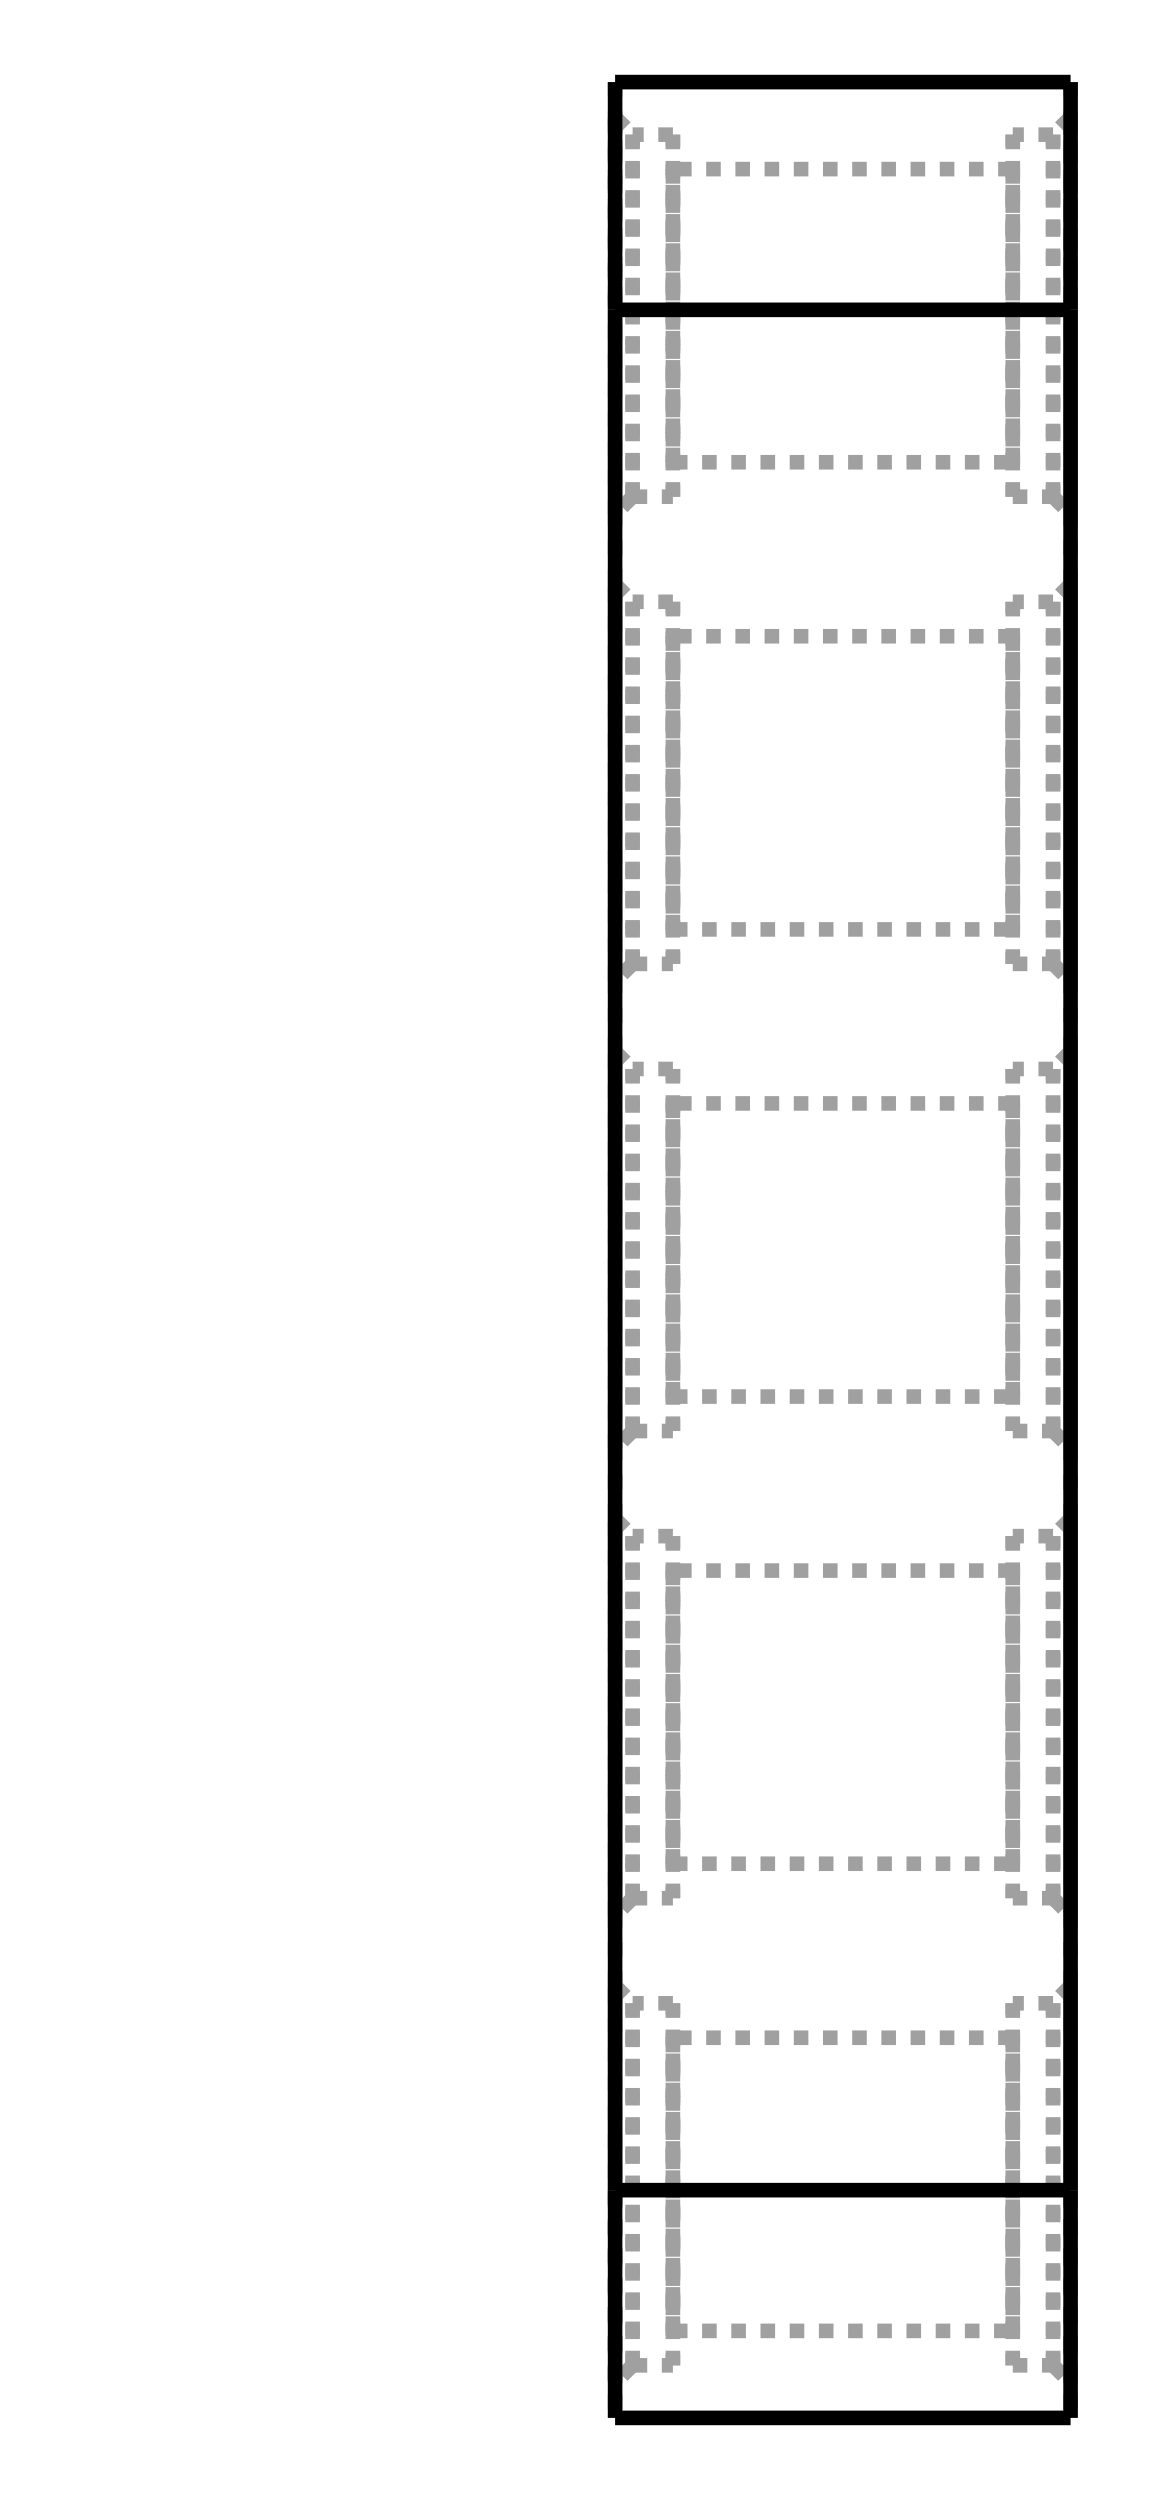
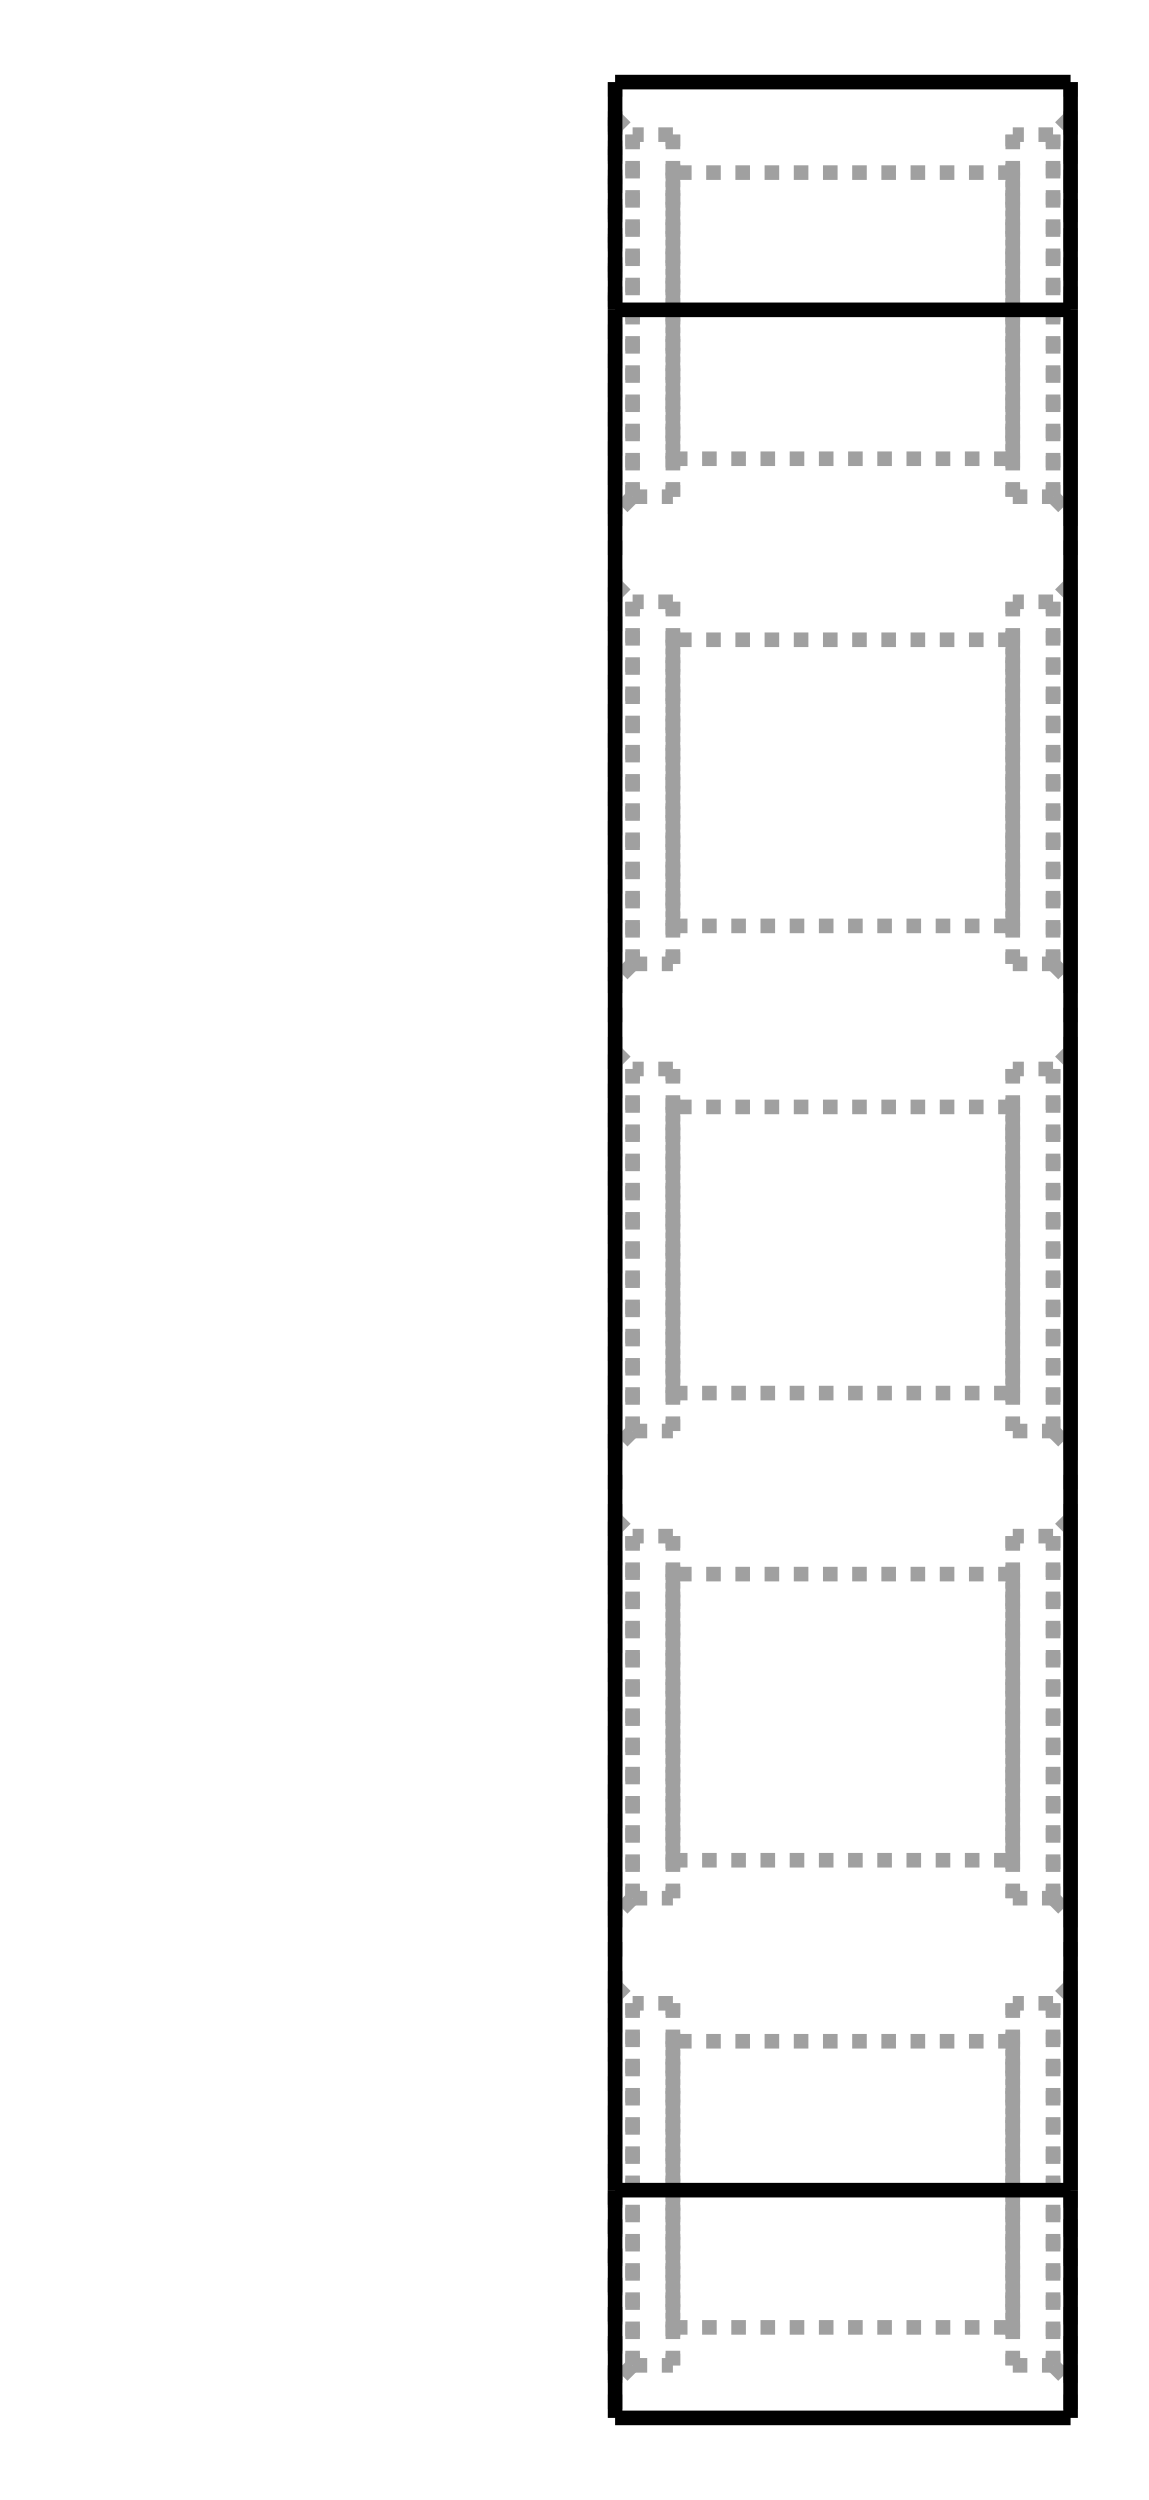
<svg xmlns="http://www.w3.org/2000/svg" viewBox="121.0 10.0 147.5 320.0" width="147" height="320">
  <g transform="scale(7.5, -7.5)   translate(34.46667,-42.66667)" stroke-width="0.25" fill="none">
    <g stroke="rgb(160,160,160)" fill="none" stroke-dasharray="0.25,0.25">
      <path d="M0,7.4 L0,7.315 L0,7.063 L0,6.658 L0,6.12 L0,5.475 L0,4.757 L0,4 L0,3.243 L0,2.525 L0,1.88 L0,1.342 L0,0.937 L0,0.685 L0,0.6 " />
      <path d="M0,0.6 L0,0.685 L0,0.937 L0,1.342 L0,1.88 L0,2.525 L0,3.243 L0,4 L0,4.757 L0,5.475 L0,6.12 L0,6.658 L0,7.063 L0,7.315 L0,7.4 " />
      <path d="M0,3.9 L0,36.1 " />
      <path d="M0,3.9 L0,3.463 L0,3.032 L0,2.612 L0,2.208 L0,1.825 L0,1.468 L0,1.142 L0,0.851 L0,0.598 L0,0.386 L0,0.219 L0,0.098 L0,0.025 L0,9.749e-16 " />
      <path d="M0,40 L0,39.975 L0,39.902 L0,39.781 L0,39.614 L0,39.402 L0,39.149 L0,38.858 L0,38.532 L0,38.175 L0,37.792 L0,37.388 L0,36.968 L0,36.537 L0,36.1 " />
      <path d="M0,15.4 L0,15.315 L0,15.063 L0,14.658 L0,14.12 L0,13.475 L0,12.757 L0,12 L0,11.243 L0,10.525 L0,9.88 L0,9.342 L0,8.937 L0,8.685 L0,8.6 " />
      <path d="M0,8.6 L0,8.685 L0,8.937 L0,9.342 L0,9.88 L0,10.525 L0,11.243 L0,12 L0,12.757 L0,13.475 L0,14.12 L0,14.658 L0,15.063 L0,15.315 L0,15.4 " />
      <path d="M0,23.4 L0,23.315 L0,23.063 L0,22.658 L0,22.12 L0,21.475 L0,20.757 L0,20 L0,19.243 L0,18.525 L0,17.88 L0,17.342 L0,16.937 L0,16.685 L0,16.6 " />
      <path d="M0,16.6 L0,16.685 L0,16.937 L0,17.342 L0,17.88 L0,18.525 L0,19.243 L0,20 L0,20.757 L0,21.475 L0,22.12 L0,22.658 L0,23.063 L0,23.315 L0,23.4 " />
      <path d="M0,31.4 L0,31.315 L0,31.063 L0,30.658 L0,30.12 L0,29.475 L0,28.757 L0,28 L0,27.243 L0,26.525 L0,25.88 L0,25.342 L0,24.937 L0,24.685 L0,24.6 " />
      <path d="M0,24.6 L0,24.685 L0,24.937 L0,25.342 L0,25.88 L0,26.525 L0,27.243 L0,28 L0,28.757 L0,29.475 L0,30.12 L0,30.658 L0,31.063 L0,31.315 L0,31.4 " />
      <path d="M0,39.4 L0,39.315 L0,39.063 L0,38.658 L0,38.12 L0,37.475 L0,36.757 L0,36 L0,35.243 L0,34.525 L0,33.88 L0,33.342 L0,32.937 L0,32.685 L0,32.6 " />
      <path d="M0,32.6 L0,32.685 L0,32.937 L0,33.342 L0,33.88 L0,34.525 L0,35.243 L0,36 L0,36.757 L0,37.475 L0,38.12 L0,38.658 L0,39.063 L0,39.315 L0,39.4 " />
      <path d="M5.551e-17,7.4 L-0.3,7.1 " />
      <path d="M-0.3,7.1 L-0.3,7.022 L-0.3,6.793 L-0.3,6.424 L-0.3,5.933 L-0.3,5.345 L-0.3,4.69 L-0.3,4 L-0.3,3.31 L-0.3,2.655 L-0.3,2.067 L-0.3,1.576 L-0.3,1.207 L-0.3,0.978 L-0.3,0.9 " />
      <path d="M-0.3,0.9 L-0.3,0.978 L-0.3,1.207 L-0.3,1.576 L-0.3,2.067 L-0.3,2.655 L-0.3,3.31 L-0.3,4 L-0.3,4.69 L-0.3,5.345 L-0.3,5.933 L-0.3,6.424 L-0.3,6.793 L-0.3,7.022 L-0.3,7.1 " />
      <path d="M-7.8,3.9 L-7.8,36.1 " />
      <path d="M-7.8,3.9 L-7.8,3.463 L-7.8,3.032 L-7.8,2.612 L-7.8,2.208 L-7.8,1.825 L-7.8,1.468 L-7.8,1.142 L-7.8,0.851 L-7.8,0.598 L-7.8,0.386 L-7.8,0.219 L-7.8,0.098 L-7.8,0.025 L-7.8,9.749e-16 " />
      <path d="M-7.8,40 L-7.8,39.975 L-7.8,39.902 L-7.8,39.781 L-7.8,39.614 L-7.8,39.402 L-7.8,39.149 L-7.8,38.858 L-7.8,38.532 L-7.8,38.175 L-7.8,37.792 L-7.8,37.388 L-7.8,36.968 L-7.8,36.537 L-7.8,36.1 " />
      <path d="M-3.331e-16,15.4 L-0.3,15.1 " />
      <path d="M-0.3,15.1 L-0.3,15.022 L-0.3,14.793 L-0.3,14.424 L-0.3,13.933 L-0.3,13.345 L-0.3,12.69 L-0.3,12 L-0.3,11.31 L-0.3,10.655 L-0.3,10.067 L-0.3,9.576 L-0.3,9.207 L-0.3,8.978 L-0.3,8.9 " />
      <path d="M-0.3,8.9 L-0.3,8.978 L-0.3,9.207 L-0.3,9.576 L-0.3,10.067 L-0.3,10.655 L-0.3,11.31 L-0.3,12 L-0.3,12.69 L-0.3,13.345 L-0.3,13.933 L-0.3,14.424 L-0.3,14.793 L-0.3,15.022 L-0.3,15.1 " />
      <path d="M-3.331e-16,23.4 L-0.3,23.1 " />
      <path d="M-0.3,23.1 L-0.3,23.022 L-0.3,22.793 L-0.3,22.424 L-0.3,21.933 L-0.3,21.345 L-0.3,20.69 L-0.3,20 L-0.3,19.31 L-0.3,18.655 L-0.3,18.067 L-0.3,17.576 L-0.3,17.207 L-0.3,16.978 L-0.3,16.9 " />
      <path d="M-0.3,16.9 L-0.3,16.978 L-0.3,17.207 L-0.3,17.576 L-0.3,18.067 L-0.3,18.655 L-0.3,19.31 L-0.3,20 L-0.3,20.69 L-0.3,21.345 L-0.3,21.933 L-0.3,22.424 L-0.3,22.793 L-0.3,23.022 L-0.3,23.1 " />
      <path d="M-3.331e-16,31.4 L-0.3,31.1 " />
      <path d="M-0.3,31.1 L-0.3,31.022 L-0.3,30.793 L-0.3,30.424 L-0.3,29.933 L-0.3,29.345 L-0.3,28.69 L-0.3,28 L-0.3,27.31 L-0.3,26.655 L-0.3,26.067 L-0.3,25.576 L-0.3,25.207 L-0.3,24.978 L-0.3,24.9 " />
      <path d="M-0.3,24.9 L-0.3,24.978 L-0.3,25.207 L-0.3,25.576 L-0.3,26.067 L-0.3,26.655 L-0.3,27.31 L-0.3,28 L-0.3,28.69 L-0.3,29.345 L-0.3,29.933 L-0.3,30.424 L-0.3,30.793 L-0.3,31.022 L-0.3,31.1 " />
      <path d="M1.388e-15,39.4 L-0.3,39.1 " />
      <path d="M-0.3,39.1 L-0.3,39.022 L-0.3,38.793 L-0.3,38.424 L-0.3,37.933 L-0.3,37.345 L-0.3,36.69 L-0.3,36 L-0.3,35.31 L-0.3,34.655 L-0.3,34.067 L-0.3,33.576 L-0.3,33.207 L-0.3,32.978 L-0.3,32.9 " />
      <path d="M-0.3,32.9 L-0.3,32.978 L-0.3,33.207 L-0.3,33.576 L-0.3,34.067 L-0.3,34.655 L-0.3,35.31 L-0.3,36 L-0.3,36.69 L-0.3,37.345 L-0.3,37.933 L-0.3,38.424 L-0.3,38.793 L-0.3,39.022 L-0.3,39.1 " />
      <path d="M-0.3,7.1 L-0.99,7.1 " />
      <path d="M-0.99,7.1 L-0.99,7.022 L-0.99,6.793 L-0.99,6.424 L-0.99,5.933 L-0.99,5.345 L-0.99,4.69 L-0.99,4 L-0.99,3.31 L-0.99,2.655 L-0.99,2.067 L-0.99,1.576 L-0.99,1.207 L-0.99,0.978 L-0.99,0.9 " />
      <path d="M-0.99,0.9 L-0.99,0.978 L-0.99,1.207 L-0.99,1.576 L-0.99,2.067 L-0.99,2.655 L-0.99,3.31 L-0.99,4 L-0.99,4.69 L-0.99,5.345 L-0.99,5.933 L-0.99,6.424 L-0.99,6.793 L-0.99,7.022 L-0.99,7.1 " />
      <path d="M-7.8,7.4 L-7.8,7.315 L-7.8,7.063 L-7.8,6.658 L-7.8,6.12 L-7.8,5.475 L-7.8,4.757 L-7.8,4 L-7.8,3.243 L-7.8,2.525 L-7.8,1.88 L-7.8,1.342 L-7.8,0.937 L-7.8,0.685 L-7.8,0.6 " />
      <path d="M-7.8,0.6 L-7.8,0.685 L-7.8,0.937 L-7.8,1.342 L-7.8,1.88 L-7.8,2.525 L-7.8,3.243 L-7.8,4 L-7.8,4.757 L-7.8,5.475 L-7.8,6.12 L-7.8,6.658 L-7.8,7.063 L-7.8,7.315 L-7.8,7.4 " />
      <path d="M-7.8,15.4 L-7.8,15.315 L-7.8,15.063 L-7.8,14.658 L-7.8,14.12 L-7.8,13.475 L-7.8,12.757 L-7.8,12 L-7.8,11.243 L-7.8,10.525 L-7.8,9.88 L-7.8,9.342 L-7.8,8.937 L-7.8,8.685 L-7.8,8.6 " />
      <path d="M-7.8,8.6 L-7.8,8.685 L-7.8,8.937 L-7.8,9.342 L-7.8,9.88 L-7.8,10.525 L-7.8,11.243 L-7.8,12 L-7.8,12.757 L-7.8,13.475 L-7.8,14.12 L-7.8,14.658 L-7.8,15.063 L-7.8,15.315 L-7.8,15.4 " />
      <path d="M-7.8,23.4 L-7.8,23.315 L-7.8,23.063 L-7.8,22.658 L-7.8,22.12 L-7.8,21.475 L-7.8,20.757 L-7.8,20 L-7.8,19.243 L-7.8,18.525 L-7.8,17.88 L-7.8,17.342 L-7.8,16.937 L-7.8,16.685 L-7.8,16.6 " />
      <path d="M-7.8,16.6 L-7.8,16.685 L-7.8,16.937 L-7.8,17.342 L-7.8,17.88 L-7.8,18.525 L-7.8,19.243 L-7.8,20 L-7.8,20.757 L-7.8,21.475 L-7.8,22.12 L-7.8,22.658 L-7.8,23.063 L-7.8,23.315 L-7.8,23.4 " />
      <path d="M-7.8,31.4 L-7.8,31.315 L-7.8,31.063 L-7.8,30.658 L-7.8,30.12 L-7.8,29.475 L-7.8,28.757 L-7.8,28 L-7.8,27.243 L-7.8,26.525 L-7.8,25.88 L-7.8,25.342 L-7.8,24.937 L-7.8,24.685 L-7.8,24.6 " />
      <path d="M-7.8,24.6 L-7.8,24.685 L-7.8,24.937 L-7.8,25.342 L-7.8,25.88 L-7.8,26.525 L-7.8,27.243 L-7.8,28 L-7.8,28.757 L-7.8,29.475 L-7.8,30.12 L-7.8,30.658 L-7.8,31.063 L-7.8,31.315 L-7.8,31.4 " />
      <path d="M-7.8,39.4 L-7.8,39.315 L-7.8,39.063 L-7.8,38.658 L-7.8,38.12 L-7.8,37.475 L-7.8,36.757 L-7.8,36 L-7.8,35.243 L-7.8,34.525 L-7.8,33.88 L-7.8,33.342 L-7.8,32.937 L-7.8,32.685 L-7.8,32.6 " />
      <path d="M-7.8,32.6 L-7.8,32.685 L-7.8,32.937 L-7.8,33.342 L-7.8,33.88 L-7.8,34.525 L-7.8,35.243 L-7.8,36 L-7.8,36.757 L-7.8,37.475 L-7.8,38.12 L-7.8,38.658 L-7.8,39.063 L-7.8,39.315 L-7.8,39.4 " />
      <path d="M-0.3,15.1 L-0.99,15.1 " />
      <path d="M-0.99,15.1 L-0.99,15.022 L-0.99,14.793 L-0.99,14.424 L-0.99,13.933 L-0.99,13.345 L-0.99,12.69 L-0.99,12 L-0.99,11.31 L-0.99,10.655 L-0.99,10.067 L-0.99,9.576 L-0.99,9.207 L-0.99,8.978 L-0.99,8.9 " />
      <path d="M-0.99,8.9 L-0.99,8.978 L-0.99,9.207 L-0.99,9.576 L-0.99,10.067 L-0.99,10.655 L-0.99,11.31 L-0.99,12 L-0.99,12.69 L-0.99,13.345 L-0.99,13.933 L-0.99,14.424 L-0.99,14.793 L-0.99,15.022 L-0.99,15.1 " />
      <path d="M-0.3,23.1 L-0.99,23.1 " />
      <path d="M-0.99,23.1 L-0.99,23.022 L-0.99,22.793 L-0.99,22.424 L-0.99,21.933 L-0.99,21.345 L-0.99,20.69 L-0.99,20 L-0.99,19.31 L-0.99,18.655 L-0.99,18.067 L-0.99,17.576 L-0.99,17.207 L-0.99,16.978 L-0.99,16.9 " />
      <path d="M-0.99,16.9 L-0.99,16.978 L-0.99,17.207 L-0.99,17.576 L-0.99,18.067 L-0.99,18.655 L-0.99,19.31 L-0.99,20 L-0.99,20.69 L-0.99,21.345 L-0.99,21.933 L-0.99,22.424 L-0.99,22.793 L-0.99,23.022 L-0.99,23.1 " />
      <path d="M-0.3,31.1 L-0.99,31.1 " />
      <path d="M-0.99,31.1 L-0.99,31.022 L-0.99,30.793 L-0.99,30.424 L-0.99,29.933 L-0.99,29.345 L-0.99,28.69 L-0.99,28 L-0.99,27.31 L-0.99,26.655 L-0.99,26.067 L-0.99,25.576 L-0.99,25.207 L-0.99,24.978 L-0.99,24.9 " />
      <path d="M-0.99,24.9 L-0.99,24.978 L-0.99,25.207 L-0.99,25.576 L-0.99,26.067 L-0.99,26.655 L-0.99,27.31 L-0.99,28 L-0.99,28.69 L-0.99,29.345 L-0.99,29.933 L-0.99,30.424 L-0.99,30.793 L-0.99,31.022 L-0.99,31.1 " />
      <path d="M-0.3,39.1 L-0.99,39.1 " />
      <path d="M-0.99,39.1 L-0.99,39.022 L-0.99,38.793 L-0.99,38.424 L-0.99,37.933 L-0.99,37.345 L-0.99,36.69 L-0.99,36 L-0.99,35.31 L-0.99,34.655 L-0.99,34.067 L-0.99,33.576 L-0.99,33.207 L-0.99,32.978 L-0.99,32.9 " />
      <path d="M-0.99,32.9 L-0.99,32.978 L-0.99,33.207 L-0.99,33.576 L-0.99,34.067 L-0.99,34.655 L-0.99,35.31 L-0.99,36 L-0.99,36.69 L-0.99,37.345 L-0.99,37.933 L-0.99,38.424 L-0.99,38.793 L-0.99,39.022 L-0.99,39.1 " />
-       <path d="M-0.99,6.51 L-0.99,6.447 L-0.99,6.261 L-0.99,5.962 L-0.99,5.565 L-0.99,5.089 L-0.99,4.559 L-0.99,4 L-0.99,3.441 L-0.99,2.911 L-0.99,2.435 L-0.99,2.038 L-0.99,1.739 L-0.99,1.553 L-0.99,1.49 " />
-       <path d="M-0.99,1.49 L-0.99,1.553 L-0.99,1.739 L-0.99,2.038 L-0.99,2.435 L-0.99,2.911 L-0.99,3.441 L-0.99,4 L-0.99,4.559 L-0.99,5.089 L-0.99,5.565 L-0.99,5.962 L-0.99,6.261 L-0.99,6.447 L-0.99,6.51 " />
+       <path d="M-0.99,6.45 L-0.99,6.389 L-0.99,6.207 L-0.99,5.915 L-0.99,5.528 L-0.99,5.063 L-0.99,4.545 L-0.99,4 L-0.99,3.455 L-0.99,2.937 L-0.99,2.472 L-0.99,2.085 L-0.99,1.793 L-0.99,1.611 L-0.99,1.55 " />
+       <path d="M-0.99,1.55 L-0.99,1.611 L-0.99,1.793 L-0.99,2.085 L-0.99,2.472 L-0.99,2.937 L-0.99,3.455 L-0.99,4 L-0.99,4.545 L-0.99,5.063 L-0.99,5.528 L-0.99,5.915 L-0.99,6.207 L-0.99,6.389 L-0.99,6.45 " />
      <path d="M-7.8,7.4 L-7.5,7.1 " />
      <path d="M-7.5,7.1 L-7.5,7.022 L-7.5,6.793 L-7.5,6.424 L-7.5,5.933 L-7.5,5.345 L-7.5,4.69 L-7.5,4 L-7.5,3.31 L-7.5,2.655 L-7.5,2.067 L-7.5,1.576 L-7.5,1.207 L-7.5,0.978 L-7.5,0.9 " />
      <path d="M-7.5,0.9 L-7.5,0.978 L-7.5,1.207 L-7.5,1.576 L-7.5,2.067 L-7.5,2.655 L-7.5,3.31 L-7.5,4 L-7.5,4.69 L-7.5,5.345 L-7.5,5.933 L-7.5,6.424 L-7.5,6.793 L-7.5,7.022 L-7.5,7.1 " />
      <path d="M-7.8,15.4 L-7.5,15.1 " />
      <path d="M-7.5,15.1 L-7.5,15.022 L-7.5,14.793 L-7.5,14.424 L-7.5,13.933 L-7.5,13.345 L-7.5,12.69 L-7.5,12 L-7.5,11.31 L-7.5,10.655 L-7.5,10.067 L-7.5,9.576 L-7.5,9.207 L-7.5,8.978 L-7.5,8.9 " />
      <path d="M-7.5,8.9 L-7.5,8.978 L-7.5,9.207 L-7.5,9.576 L-7.5,10.067 L-7.5,10.655 L-7.5,11.31 L-7.5,12 L-7.5,12.69 L-7.5,13.345 L-7.5,13.933 L-7.5,14.424 L-7.5,14.793 L-7.5,15.022 L-7.5,15.1 " />
      <path d="M-7.8,23.4 L-7.5,23.1 " />
      <path d="M-7.5,23.1 L-7.5,23.022 L-7.5,22.793 L-7.5,22.424 L-7.5,21.933 L-7.5,21.345 L-7.5,20.69 L-7.5,20 L-7.5,19.31 L-7.5,18.655 L-7.5,18.067 L-7.5,17.576 L-7.5,17.207 L-7.5,16.978 L-7.5,16.9 " />
      <path d="M-7.5,16.9 L-7.5,16.978 L-7.5,17.207 L-7.5,17.576 L-7.5,18.067 L-7.5,18.655 L-7.5,19.31 L-7.5,20 L-7.5,20.69 L-7.5,21.345 L-7.5,21.933 L-7.5,22.424 L-7.5,22.793 L-7.5,23.022 L-7.5,23.1 " />
      <path d="M-7.8,31.4 L-7.5,31.1 " />
      <path d="M-7.5,31.1 L-7.5,31.022 L-7.5,30.793 L-7.5,30.424 L-7.5,29.933 L-7.5,29.345 L-7.5,28.69 L-7.5,28 L-7.5,27.31 L-7.5,26.655 L-7.5,26.067 L-7.5,25.576 L-7.5,25.207 L-7.5,24.978 L-7.5,24.9 " />
      <path d="M-7.5,24.9 L-7.5,24.978 L-7.5,25.207 L-7.5,25.576 L-7.5,26.067 L-7.5,26.655 L-7.5,27.31 L-7.5,28 L-7.5,28.69 L-7.5,29.345 L-7.5,29.933 L-7.5,30.424 L-7.5,30.793 L-7.5,31.022 L-7.5,31.1 " />
      <path d="M-7.8,39.4 L-7.5,39.1 " />
      <path d="M-7.5,39.1 L-7.5,39.022 L-7.5,38.793 L-7.5,38.424 L-7.5,37.933 L-7.5,37.345 L-7.5,36.69 L-7.5,36 L-7.5,35.31 L-7.5,34.655 L-7.5,34.067 L-7.5,33.576 L-7.5,33.207 L-7.5,32.978 L-7.5,32.9 " />
      <path d="M-7.5,32.9 L-7.5,32.978 L-7.5,33.207 L-7.5,33.576 L-7.5,34.067 L-7.5,34.655 L-7.5,35.31 L-7.5,36 L-7.5,36.69 L-7.5,37.345 L-7.5,37.933 L-7.5,38.424 L-7.5,38.793 L-7.5,39.022 L-7.5,39.1 " />
-       <path d="M-0.99,14.51 L-0.99,14.447 L-0.99,14.261 L-0.99,13.962 L-0.99,13.565 L-0.99,13.089 L-0.99,12.559 L-0.99,12 L-0.99,11.441 L-0.99,10.911 L-0.99,10.435 L-0.99,10.038 L-0.99,9.739 L-0.99,9.553 L-0.99,9.49 " />
-       <path d="M-0.99,9.49 L-0.99,9.553 L-0.99,9.739 L-0.99,10.038 L-0.99,10.435 L-0.99,10.911 L-0.99,11.441 L-0.99,12 L-0.99,12.559 L-0.99,13.089 L-0.99,13.565 L-0.99,13.962 L-0.99,14.261 L-0.99,14.447 L-0.99,14.51 " />
-       <path d="M-0.99,22.51 L-0.99,22.447 L-0.99,22.261 L-0.99,21.962 L-0.99,21.565 L-0.99,21.089 L-0.99,20.559 L-0.99,20 L-0.99,19.441 L-0.99,18.911 L-0.99,18.435 L-0.99,18.038 L-0.99,17.739 L-0.99,17.553 L-0.99,17.49 " />
-       <path d="M-0.99,17.49 L-0.99,17.553 L-0.99,17.739 L-0.99,18.038 L-0.99,18.435 L-0.99,18.911 L-0.99,19.441 L-0.99,20 L-0.99,20.559 L-0.99,21.089 L-0.99,21.565 L-0.99,21.962 L-0.99,22.261 L-0.99,22.447 L-0.99,22.51 " />
-       <path d="M-0.99,30.51 L-0.99,30.447 L-0.99,30.261 L-0.99,29.962 L-0.99,29.565 L-0.99,29.089 L-0.99,28.559 L-0.99,28 L-0.99,27.441 L-0.99,26.911 L-0.99,26.435 L-0.99,26.038 L-0.99,25.739 L-0.99,25.553 L-0.99,25.49 " />
-       <path d="M-0.99,25.49 L-0.99,25.553 L-0.99,25.739 L-0.99,26.038 L-0.99,26.435 L-0.99,26.911 L-0.99,27.441 L-0.99,28 L-0.99,28.559 L-0.99,29.089 L-0.99,29.565 L-0.99,29.962 L-0.99,30.261 L-0.99,30.447 L-0.99,30.51 " />
-       <path d="M-0.99,38.51 L-0.99,38.447 L-0.99,38.261 L-0.99,37.962 L-0.99,37.565 L-0.99,37.089 L-0.99,36.559 L-0.99,36 L-0.99,35.441 L-0.99,34.911 L-0.99,34.435 L-0.99,34.038 L-0.99,33.739 L-0.99,33.553 L-0.99,33.49 " />
-       <path d="M-0.99,33.49 L-0.99,33.553 L-0.99,33.739 L-0.99,34.038 L-0.99,34.435 L-0.99,34.911 L-0.99,35.441 L-0.99,36 L-0.99,36.559 L-0.99,37.089 L-0.99,37.565 L-0.99,37.962 L-0.99,38.261 L-0.99,38.447 L-0.99,38.51 " />
-       <path d="M-0.99,6.51 L-6.81,6.51 " />
-       <path d="M-6.81,6.51 L-6.81,6.447 L-6.81,6.261 L-6.81,5.962 L-6.81,5.565 L-6.81,5.089 L-6.81,4.559 L-6.81,4 L-6.81,3.441 L-6.81,2.911 L-6.81,2.435 L-6.81,2.038 L-6.81,1.739 L-6.81,1.553 L-6.81,1.49 " />
-       <path d="M-6.81,1.49 L-6.81,1.553 L-6.81,1.739 L-6.81,2.038 L-6.81,2.435 L-6.81,2.911 L-6.81,3.441 L-6.81,4 L-6.81,4.559 L-6.81,5.089 L-6.81,5.565 L-6.81,5.962 L-6.81,6.261 L-6.81,6.447 L-6.81,6.51 " />
+       <path d="M-0.99,14.45 L-0.99,14.389 L-0.99,14.207 L-0.99,13.915 L-0.99,13.528 L-0.99,13.063 L-0.99,12.545 L-0.99,12 L-0.99,11.455 L-0.99,10.937 L-0.99,10.472 L-0.99,10.085 L-0.99,9.793 L-0.99,9.611 L-0.99,9.55 " />
+       <path d="M-0.99,9.55 L-0.99,9.611 L-0.99,9.793 L-0.99,10.085 L-0.99,10.472 L-0.99,10.937 L-0.99,11.455 L-0.99,12 L-0.99,12.545 L-0.99,13.063 L-0.99,13.528 L-0.99,13.915 L-0.99,14.207 L-0.99,14.389 L-0.99,14.45 " />
+       <path d="M-0.99,22.45 L-0.99,22.389 L-0.99,22.207 L-0.99,21.915 L-0.99,21.528 L-0.99,21.063 L-0.99,20.545 L-0.99,20 L-0.99,19.455 L-0.99,18.937 L-0.99,18.472 L-0.99,18.085 L-0.99,17.793 L-0.99,17.611 L-0.99,17.55 " />
+       <path d="M-0.99,17.55 L-0.99,17.611 L-0.99,17.793 L-0.99,18.085 L-0.99,18.472 L-0.99,18.937 L-0.99,19.455 L-0.99,20 L-0.99,20.545 L-0.99,21.063 L-0.99,21.528 L-0.99,21.915 L-0.99,22.207 L-0.99,22.389 L-0.99,22.45 " />
+       <path d="M-0.99,30.45 L-0.99,30.389 L-0.99,30.207 L-0.99,29.915 L-0.99,29.528 L-0.99,29.063 L-0.99,28.545 L-0.99,28 L-0.99,27.455 L-0.99,26.937 L-0.99,26.472 L-0.99,26.085 L-0.99,25.793 L-0.99,25.611 L-0.99,25.55 " />
+       <path d="M-0.99,25.55 L-0.99,25.611 L-0.99,25.793 L-0.99,26.085 L-0.99,26.472 L-0.99,26.937 L-0.99,27.455 L-0.99,28 L-0.99,28.545 L-0.99,29.063 L-0.99,29.528 L-0.99,29.915 L-0.99,30.207 L-0.99,30.389 L-0.99,30.45 " />
+       <path d="M-0.99,38.45 L-0.99,38.389 L-0.99,38.207 L-0.99,37.915 L-0.99,37.528 L-0.99,37.063 L-0.99,36.545 L-0.99,36 L-0.99,35.455 L-0.99,34.937 L-0.99,34.472 L-0.99,34.085 L-0.99,33.793 L-0.99,33.611 L-0.99,33.55 " />
+       <path d="M-0.99,33.55 L-0.99,33.611 L-0.99,33.793 L-0.99,34.085 L-0.99,34.472 L-0.99,34.937 L-0.99,35.455 L-0.99,36 L-0.99,36.545 L-0.99,37.063 L-0.99,37.528 L-0.99,37.915 L-0.99,38.207 L-0.99,38.389 L-0.99,38.45 " />
+       <path d="M-0.99,6.45 L-6.81,6.45 " />
+       <path d="M-6.81,6.45 L-6.81,6.389 L-6.81,6.207 L-6.81,5.915 L-6.81,5.528 L-6.81,5.063 L-6.81,4.545 L-6.81,4 L-6.81,3.455 L-6.81,2.937 L-6.81,2.472 L-6.81,2.085 L-6.81,1.793 L-6.81,1.611 L-6.81,1.55 " />
+       <path d="M-6.81,1.55 L-6.81,1.611 L-6.81,1.793 L-6.81,2.085 L-6.81,2.472 L-6.81,2.937 L-6.81,3.455 L-6.81,4 L-6.81,4.545 L-6.81,5.063 L-6.81,5.528 L-6.81,5.915 L-6.81,6.207 L-6.81,6.389 L-6.81,6.45 " />
      <path d="M-6.81,7.1 L-7.5,7.1 " />
      <path d="M-6.81,7.1 L-6.81,7.022 L-6.81,6.793 L-6.81,6.424 L-6.81,5.933 L-6.81,5.345 L-6.81,4.69 L-6.81,4 L-6.81,3.31 L-6.81,2.655 L-6.81,2.067 L-6.81,1.576 L-6.81,1.207 L-6.81,0.978 L-6.81,0.9 " />
      <path d="M-6.81,0.9 L-6.81,0.978 L-6.81,1.207 L-6.81,1.576 L-6.81,2.067 L-6.81,2.655 L-6.81,3.31 L-6.81,4 L-6.81,4.69 L-6.81,5.345 L-6.81,5.933 L-6.81,6.424 L-6.81,6.793 L-6.81,7.022 L-6.81,7.1 " />
      <path d="M-6.81,15.1 L-7.5,15.1 " />
      <path d="M-6.81,15.1 L-6.81,15.022 L-6.81,14.793 L-6.81,14.424 L-6.81,13.933 L-6.81,13.345 L-6.81,12.69 L-6.81,12 L-6.81,11.31 L-6.81,10.655 L-6.81,10.067 L-6.81,9.576 L-6.81,9.207 L-6.81,8.978 L-6.81,8.9 " />
      <path d="M-6.81,8.9 L-6.81,8.978 L-6.81,9.207 L-6.81,9.576 L-6.81,10.067 L-6.81,10.655 L-6.81,11.31 L-6.81,12 L-6.81,12.69 L-6.81,13.345 L-6.81,13.933 L-6.81,14.424 L-6.81,14.793 L-6.81,15.022 L-6.81,15.1 " />
      <path d="M-6.81,23.1 L-7.5,23.1 " />
      <path d="M-6.81,23.1 L-6.81,23.022 L-6.81,22.793 L-6.81,22.424 L-6.81,21.933 L-6.81,21.345 L-6.81,20.69 L-6.81,20 L-6.81,19.31 L-6.81,18.655 L-6.81,18.067 L-6.81,17.576 L-6.81,17.207 L-6.81,16.978 L-6.81,16.9 " />
      <path d="M-6.81,16.9 L-6.81,16.978 L-6.81,17.207 L-6.81,17.576 L-6.81,18.067 L-6.81,18.655 L-6.81,19.31 L-6.81,20 L-6.81,20.69 L-6.81,21.345 L-6.81,21.933 L-6.81,22.424 L-6.81,22.793 L-6.81,23.022 L-6.81,23.1 " />
      <path d="M-6.81,31.1 L-7.5,31.1 " />
      <path d="M-6.81,31.1 L-6.81,31.022 L-6.81,30.793 L-6.81,30.424 L-6.81,29.933 L-6.81,29.345 L-6.81,28.69 L-6.81,28 L-6.81,27.31 L-6.81,26.655 L-6.81,26.067 L-6.81,25.576 L-6.81,25.207 L-6.81,24.978 L-6.81,24.9 " />
      <path d="M-6.81,24.9 L-6.81,24.978 L-6.81,25.207 L-6.81,25.576 L-6.81,26.067 L-6.81,26.655 L-6.81,27.31 L-6.81,28 L-6.81,28.69 L-6.81,29.345 L-6.81,29.933 L-6.81,30.424 L-6.81,30.793 L-6.81,31.022 L-6.81,31.1 " />
      <path d="M-6.81,39.1 L-7.5,39.1 " />
      <path d="M-6.81,39.1 L-6.81,39.022 L-6.81,38.793 L-6.81,38.424 L-6.81,37.933 L-6.81,37.345 L-6.81,36.69 L-6.81,36 L-6.81,35.31 L-6.81,34.655 L-6.81,34.067 L-6.81,33.576 L-6.81,33.207 L-6.81,32.978 L-6.81,32.9 " />
      <path d="M-6.81,32.9 L-6.81,32.978 L-6.81,33.207 L-6.81,33.576 L-6.81,34.067 L-6.81,34.655 L-6.81,35.31 L-6.81,36 L-6.81,36.69 L-6.81,37.345 L-6.81,37.933 L-6.81,38.424 L-6.81,38.793 L-6.81,39.022 L-6.81,39.1 " />
-       <path d="M-0.99,14.51 L-6.81,14.51 " />
-       <path d="M-6.81,14.51 L-6.81,14.447 L-6.81,14.261 L-6.81,13.962 L-6.81,13.565 L-6.81,13.089 L-6.81,12.559 L-6.81,12 L-6.81,11.441 L-6.81,10.911 L-6.81,10.435 L-6.81,10.038 L-6.81,9.739 L-6.81,9.553 L-6.81,9.49 " />
-       <path d="M-6.81,9.49 L-6.81,9.553 L-6.81,9.739 L-6.81,10.038 L-6.81,10.435 L-6.81,10.911 L-6.81,11.441 L-6.81,12 L-6.81,12.559 L-6.81,13.089 L-6.81,13.565 L-6.81,13.962 L-6.81,14.261 L-6.81,14.447 L-6.81,14.51 " />
-       <path d="M-0.99,22.51 L-6.81,22.51 " />
-       <path d="M-6.81,22.51 L-6.81,22.447 L-6.81,22.261 L-6.81,21.962 L-6.81,21.565 L-6.81,21.089 L-6.81,20.559 L-6.81,20 L-6.81,19.441 L-6.81,18.911 L-6.81,18.435 L-6.81,18.038 L-6.81,17.739 L-6.81,17.553 L-6.81,17.49 " />
-       <path d="M-6.81,17.49 L-6.81,17.553 L-6.81,17.739 L-6.81,18.038 L-6.81,18.435 L-6.81,18.911 L-6.81,19.441 L-6.81,20 L-6.81,20.559 L-6.81,21.089 L-6.81,21.565 L-6.81,21.962 L-6.81,22.261 L-6.81,22.447 L-6.81,22.51 " />
-       <path d="M-0.99,30.51 L-6.81,30.51 " />
-       <path d="M-6.81,30.51 L-6.81,30.447 L-6.81,30.261 L-6.81,29.962 L-6.81,29.565 L-6.81,29.089 L-6.81,28.559 L-6.81,28 L-6.81,27.441 L-6.81,26.911 L-6.81,26.435 L-6.81,26.038 L-6.81,25.739 L-6.81,25.553 L-6.81,25.49 " />
-       <path d="M-6.81,25.49 L-6.81,25.553 L-6.81,25.739 L-6.81,26.038 L-6.81,26.435 L-6.81,26.911 L-6.81,27.441 L-6.81,28 L-6.81,28.559 L-6.81,29.089 L-6.81,29.565 L-6.81,29.962 L-6.81,30.261 L-6.81,30.447 L-6.81,30.51 " />
-       <path d="M-0.99,38.51 L-6.81,38.51 " />
-       <path d="M-6.81,38.51 L-6.81,38.447 L-6.81,38.261 L-6.81,37.962 L-6.81,37.565 L-6.81,37.089 L-6.81,36.559 L-6.81,36 L-6.81,35.441 L-6.81,34.911 L-6.81,34.435 L-6.81,34.038 L-6.81,33.739 L-6.81,33.553 L-6.81,33.49 " />
-       <path d="M-6.81,33.49 L-6.81,33.553 L-6.81,33.739 L-6.81,34.038 L-6.81,34.435 L-6.81,34.911 L-6.81,35.441 L-6.81,36 L-6.81,36.559 L-6.81,37.089 L-6.81,37.565 L-6.81,37.962 L-6.81,38.261 L-6.81,38.447 L-6.81,38.51 " />
+       <path d="M-0.99,14.45 L-6.81,14.45 " />
+       <path d="M-6.81,14.45 L-6.81,14.389 L-6.81,14.207 L-6.81,13.915 L-6.81,13.528 L-6.81,13.063 L-6.81,12.545 L-6.81,12 L-6.81,11.455 L-6.81,10.937 L-6.81,10.472 L-6.81,10.085 L-6.81,9.793 L-6.81,9.611 L-6.81,9.55 " />
+       <path d="M-6.81,9.55 L-6.81,9.611 L-6.81,9.793 L-6.81,10.085 L-6.81,10.472 L-6.81,10.937 L-6.81,11.455 L-6.81,12 L-6.81,12.545 L-6.81,13.063 L-6.81,13.528 L-6.81,13.915 L-6.81,14.207 L-6.81,14.389 L-6.81,14.45 " />
+       <path d="M-0.99,22.45 L-6.81,22.45 " />
+       <path d="M-6.81,22.45 L-6.81,22.389 L-6.81,22.207 L-6.81,21.915 L-6.81,21.528 L-6.81,21.063 L-6.81,20.545 L-6.81,20 L-6.81,19.455 L-6.81,18.937 L-6.81,18.472 L-6.81,18.085 L-6.81,17.793 L-6.81,17.611 L-6.81,17.55 " />
+       <path d="M-6.81,17.55 L-6.81,17.611 L-6.81,17.793 L-6.81,18.085 L-6.81,18.472 L-6.81,18.937 L-6.81,19.455 L-6.81,20 L-6.81,20.545 L-6.81,21.063 L-6.81,21.528 L-6.81,21.915 L-6.81,22.207 L-6.81,22.389 L-6.81,22.45 " />
+       <path d="M-0.99,30.45 L-6.81,30.45 " />
+       <path d="M-6.81,30.45 L-6.81,30.389 L-6.81,30.207 L-6.81,29.915 L-6.81,29.528 L-6.81,29.063 L-6.81,28.545 L-6.81,28 L-6.81,27.455 L-6.81,26.937 L-6.81,26.472 L-6.81,26.085 L-6.81,25.793 L-6.81,25.611 L-6.81,25.55 " />
+       <path d="M-6.81,25.55 L-6.81,25.611 L-6.81,25.793 L-6.81,26.085 L-6.81,26.472 L-6.81,26.937 L-6.81,27.455 L-6.81,28 L-6.81,28.545 L-6.81,29.063 L-6.81,29.528 L-6.81,29.915 L-6.81,30.207 L-6.81,30.389 L-6.81,30.45 " />
+       <path d="M-0.99,38.45 L-6.81,38.45 " />
+       <path d="M-6.81,38.45 L-6.81,38.389 L-6.81,38.207 L-6.81,37.915 L-6.81,37.528 L-6.81,37.063 L-6.81,36.545 L-6.81,36 L-6.81,35.455 L-6.81,34.937 L-6.81,34.472 L-6.81,34.085 L-6.81,33.793 L-6.81,33.611 L-6.81,33.55 " />
+       <path d="M-6.81,33.55 L-6.81,33.611 L-6.81,33.793 L-6.81,34.085 L-6.81,34.472 L-6.81,34.937 L-6.81,35.455 L-6.81,36 L-6.81,36.545 L-6.81,37.063 L-6.81,37.528 L-6.81,37.915 L-6.81,38.207 L-6.81,38.389 L-6.81,38.45 " />
      <path d="M-0.3,0.9 L-4.441e-16,0.6 " />
      <path d="M-0.3,8.9 L-4.441e-16,8.6 " />
      <path d="M-0.3,16.9 L-1.332e-15,16.6 " />
      <path d="M-0.3,24.9 L-1.332e-15,24.6 " />
      <path d="M-0.3,32.9 L1.332e-15,32.6 " />
      <path d="M-0.99,0.9 L-0.3,0.9 " />
      <path d="M-0.99,8.9 L-0.3,8.9 " />
      <path d="M-0.99,16.9 L-0.3,16.9 " />
      <path d="M-0.99,24.9 L-0.3,24.9 " />
      <path d="M-0.99,32.9 L-0.3,32.9 " />
      <path d="M-7.5,0.9 L-7.8,0.6 " />
      <path d="M-7.5,8.9 L-7.8,8.6 " />
      <path d="M-7.5,16.9 L-7.8,16.6 " />
      <path d="M-7.5,24.9 L-7.8,24.6 " />
      <path d="M-7.5,32.9 L-7.8,32.6 " />
-       <path d="M-6.81,1.49 L-0.99,1.49 " />
+       <path d="M-6.81,1.55 L-0.99,1.55 " />
      <path d="M-7.5,0.9 L-6.81,0.9 " />
      <path d="M-7.5,8.9 L-6.81,8.9 " />
      <path d="M-7.5,16.9 L-6.81,16.9 " />
      <path d="M-7.5,24.9 L-6.81,24.9 " />
      <path d="M-7.5,32.9 L-6.81,32.9 " />
-       <path d="M-6.81,9.49 L-0.99,9.49 " />
-       <path d="M-6.81,17.49 L-0.99,17.49 " />
-       <path d="M-6.81,25.49 L-0.99,25.49 " />
-       <path d="M-6.81,33.49 L-0.99,33.49 " />
+       <path d="M-6.81,9.55 L-0.99,9.55 " />
+       <path d="M-6.81,17.55 L-0.99,17.55 " />
+       <path d="M-6.81,25.55 L-0.99,25.55 " />
+       <path d="M-6.81,33.55 L-0.99,33.55 " />
    </g>
    <g stroke="rgb(0,0,0)" fill="none">
      <path d="M0,0 L0,0.025 L0,0.098 L0,0.219 L0,0.386 L0,0.598 L0,0.851 L0,1.142 L0,1.468 L0,1.825 L0,2.208 L0,2.612 L0,3.032 L0,3.463 L0,3.9 " />
      <path d="M0,36.1 L0,36.537 L0,36.968 L0,37.388 L0,37.792 L0,38.175 L0,38.532 L0,38.858 L0,39.149 L0,39.402 L0,39.614 L0,39.781 L0,39.902 L0,39.975 L0,40 " />
      <path d="M0,3.9 L0,36.1 " />
      <path d="M-7.8,0 L-7.8,0.025 L-7.8,0.098 L-7.8,0.219 L-7.8,0.386 L-7.8,0.598 L-7.8,0.851 L-7.8,1.142 L-7.8,1.468 L-7.8,1.825 L-7.8,2.208 L-7.8,2.612 L-7.8,3.032 L-7.8,3.463 L-7.8,3.9 " />
      <path d="M-7.8,36.1 L-7.8,36.537 L-7.8,36.968 L-7.8,37.388 L-7.8,37.792 L-7.8,38.175 L-7.8,38.532 L-7.8,38.858 L-7.8,39.149 L-7.8,39.402 L-7.8,39.614 L-7.8,39.781 L-7.8,39.902 L-7.8,39.975 L-7.8,40 " />
      <path d="M-7.8,3.9 L-7.8,36.1 " />
      <path d="M0,3.9 L-7.8,3.9 " />
      <path d="M0,36.1 L-7.8,36.1 " />
      <path d="M-7.8,0 L0,0 " />
      <path d="M-7.8,40 L0,40 " />
    </g>
  </g>
</svg>
